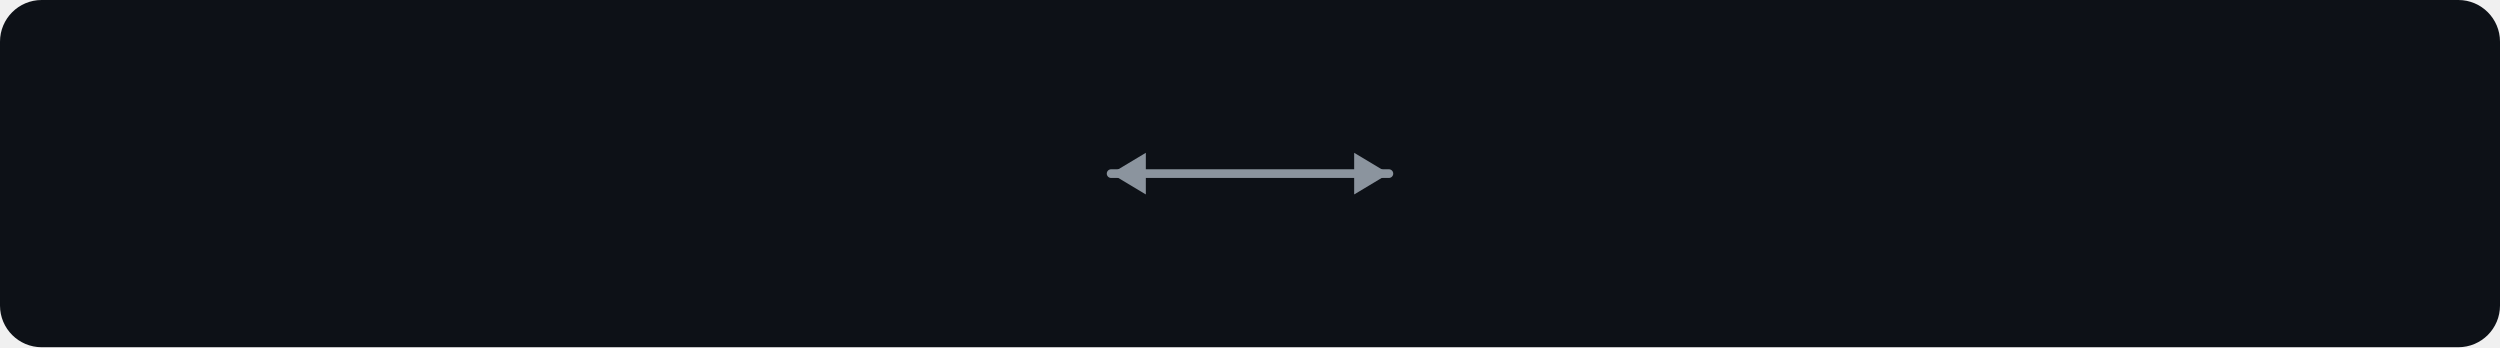
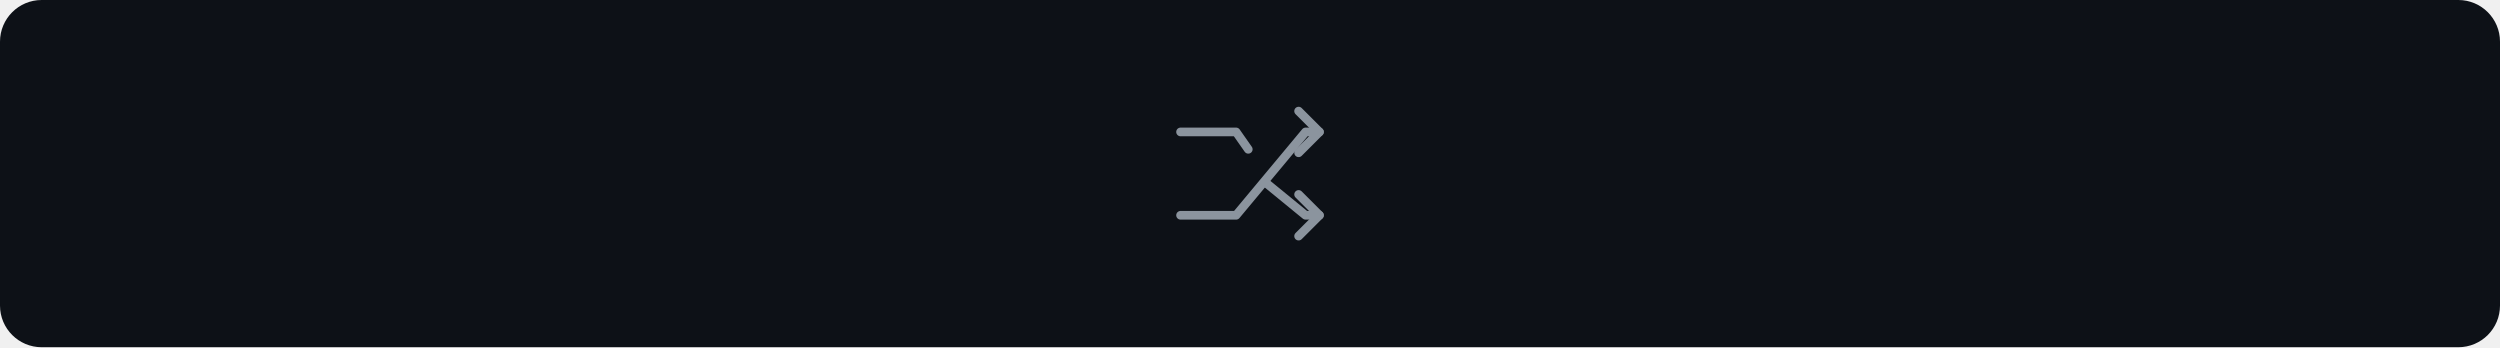
<svg xmlns="http://www.w3.org/2000/svg" viewBox="0 0 720 100">
  <defs>
    <linearGradient id="ng-grad" x1="0" y1="0" x2="1" y2="0">
      <stop offset="0%" stop-color="#F72585" />
      <stop offset="100%" stop-color="#9C27B0" />
    </linearGradient>
  </defs>
  <rect width="720" height="100" fill="#0d1117" rx="12" />
  <g opacity="0">
    <animate attributeName="opacity" dur="12s" repeatCount="indefinite" keyTimes="0;0.167;0.183;0.983;1" values="1;1;0;0;1" />
    <animateTransform attributeName="transform" type="translate" dur="12s" repeatCount="indefinite" keyTimes="0;0.167;0.183;0.187;0.983;1" values="0 0;0 0;0 -15;0 15;0 15;0 0" />
    <g transform="translate(68, 22) scale(0.15)">
      <path fill="url(#ng-grad)" d="M515.4,288h37.7L484.4,92.7h-43.7L372,288h37.7l16.1-48.1h73.4L515.4,288z M435.4,211.4l26.4-78.6h1.5 l26.4,78.6H435.4z M590.4,202.2V288h-34.5V141.6h33v24.9h1.7c3.4-8.2,8.8-14.7,16.2-19.5c7.4-4.8,16.6-7.2,27.5-7.2 c10.1,0,18.9,2.2,26.5,6.5c7.5,4.3,13.4,10.6,17.5,18.8c4.2,8.2,6.2,18.1,6.1,29.8V288h-34.5v-87.9c0-9.8-2.5-17.4-7.6-23 c-5.1-5.5-12-8.3-20.9-8.3c-6,0-11.4,1.3-16.1,4c-4.7,2.6-8.3,6.4-11,11.4C591.8,189.1,590.4,195.1,590.4,202.2z M760.5,345.9 c-12.4,0-23-1.7-31.9-5c-8.9-3.3-16-7.8-21.4-13.4c-5.4-5.6-9.2-11.8-11.2-18.6l31.1-7.5c1.4,2.9,3.4,5.7,6.1,8.5 c2.7,2.8,6.3,5.2,10.8,7.1c4.5,1.9,10.3,2.8,17.2,2.8c9.8,0,17.9-2.4,24.3-7.1c6.4-4.7,9.6-12.5,9.6-23.3v-27.7h-1.7 c-1.8,3.6-4.4,7.2-7.8,11c-3.4,3.8-7.9,6.9-13.4,9.4c-5.6,2.5-12.5,3.8-20.9,3.8c-11.2,0-21.4-2.7-30.6-8 c-9.1-5.3-16.4-13.3-21.7-23.8c-5.4-10.6-8.1-23.8-8.1-39.8c0-16.1,2.7-29.7,8.1-40.8c5.4-11.1,12.6-19.5,21.8-25.3 c9.2-5.8,19.4-8.6,30.6-8.6c8.6,0,15.7,1.4,21.2,4.3c5.6,2.9,10,6.4,13.3,10.4c3.3,4,5.8,7.8,7.5,11.4h1.9v-24.2h34v148.8 c0,12.5-3,22.9-9,31.1c-6,8.2-14.1,14.3-24.5,18.4C785.4,343.9,773.6,345.9,760.5,345.9z M760.8,258.8c7.3,0,13.5-1.8,18.7-5.3 c5.1-3.6,9.1-8.7,11.7-15.3c2.7-6.7,4-14.7,4-24c0-9.2-1.3-17.3-4-24.2c-2.6-6.9-6.5-12.3-11.6-16.2c-5.1-3.8-11.4-5.8-18.8-5.8 c-7.7,0-14.1,2-19.3,6c-5.1,4-9,9.5-11.6,16.4c-2.6,7-3.9,14.9-3.9,23.7c0,9,1.3,16.8,4,23.5c2.6,6.7,6.5,11.9,11.7,15.6 C746.8,256.9,753.2,258.8,760.8,258.8z M933.8,226.4v-84.8h34.5V288h-33.5v-26h-1.5c-3.3,8.2-8.7,14.9-16.3,20.1 c-7.5,5.2-16.8,7.8-27.8,7.8c-9.6,0-18.1-2.1-25.4-6.4s-13.1-10.5-17.2-18.8c-4.1-8.2-6.2-18.2-6.2-29.9v-93.2H875v87.9 c0,9.3,2.5,16.7,7.6,22.1c5.1,5.5,11.8,8.2,20,8.2c5.1,0,10-1.2,14.8-3.7c4.8-2.5,8.7-6.2,11.8-11.1 C932.3,240,933.8,233.8,933.8,226.4z M1014.1,92.7V288h-34.5V92.7H1014.1z M1068.9,290.9c-9.3,0-17.6-1.7-25-5 c-7.4-3.3-13.3-8.3-17.5-14.8c-4.3-6.5-6.4-14.6-6.4-24.2c0-8.3,1.5-15.1,4.6-20.5c3.1-5.4,7.2-9.7,12.5-13 c5.3-3.2,11.2-5.7,17.9-7.4c6.6-1.7,13.5-2.9,20.6-3.7c8.6-0.9,15.5-1.7,20.9-2.4c5.3-0.7,9.2-1.9,11.7-3.4c2.4-1.6,3.7-4,3.7-7.3 v-0.6c0-7.2-2.1-12.7-6.4-16.7c-4.3-3.9-10.4-5.9-18.4-5.9c-8.5,0-15.1,1.8-20.1,5.5c-4.9,3.7-8.2,8-10,13.1l-32.2-4.6 c2.5-8.9,6.7-16.3,12.6-22.4c5.8-6,13-10.5,21.4-13.5c8.5-3,17.8-4.5,28-4.5c7.1,0,14.1,0.8,21.1,2.5c7,1.7,13.4,4.4,19.2,8.2 c5.8,3.8,10.4,8.9,14,15.4c3.5,6.5,5.3,14.6,5.3,24.3v98h-33.2v-20.1h-1.1c-2.1,4.1-5,7.9-8.8,11.4c-3.8,3.5-8.5,6.4-14.2,8.5 C1083.2,289.9,1076.6,290.9,1068.9,290.9z M1077.9,265.6c6.9,0,12.9-1.4,18-4.1c5.1-2.8,9-6.4,11.8-11c2.8-4.6,4.1-9.6,4.1-15v-17.3 c-1.1,0.9-2.9,1.7-5.5,2.5c-2.6,0.8-5.4,1.4-8.6,2c-3.2,0.6-6.3,1.1-9.4,1.5c-3.1,0.4-5.8,0.8-8.1,1.1c-5.1,0.7-9.8,1.8-13.8,3.4 c-4.1,1.6-7.3,3.8-9.6,6.6c-2.4,2.8-3.5,6.5-3.5,10.9c0,6.4,2.3,11.2,7,14.4C1064.8,264,1070.7,265.6,1077.9,265.6z M1156.9,288 V141.6h33.5V166h1.5c2.7-8.5,7.3-15,13.8-19.6c6.5-4.6,14-6.9,22.4-6.9c1.9,0,4.1,0.1,6.4,0.2c2.4,0.2,4.4,0.4,6,0.7v31.7 c-1.5-0.5-3.8-1-6.9-1.4c-3.1-0.4-6.2-0.6-9.1-0.6c-6.3,0-11.9,1.4-16.9,4.1c-5,2.7-8.9,6.4-11.8,11.2c-2.9,4.8-4.3,10.3-4.3,16.5 V288H1156.9z M311.8,101.7L302,255.6L208.3,53.8L311.8,101.7z M246.9,300.7l-70.8,40.4l-70.8-40.4l14.4-34.9h112.8L246.9,300.7z M176.1,130.4l37.1,90.2H139L176.1,130.4z M50.1,255.6l-9.7-153.9l103.5-47.9L50.1,255.6z" />
    </g>
  </g>
  <g opacity="0">
    <animate attributeName="opacity" dur="12s" repeatCount="indefinite" keyTimes="0;0.183;0.2;0.567;0.583;1" values="0;0;1;1;0;0" />
    <animateTransform attributeName="transform" type="translate" dur="12s" repeatCount="indefinite" keyTimes="0;0.183;0.2;0.567;0.583;0.587;1" values="0 15;0 15;0 0;0 0;0 -15;0 15;0 15" />
    <g transform="translate(100, 50)">
      <circle cx="0" cy="0" r="3.8" fill="#61DAFB" />
      <ellipse cx="0" cy="0" rx="20" ry="8" fill="none" stroke="#61DAFB" stroke-width="1.6" />
      <ellipse cx="0" cy="0" rx="20" ry="8" fill="none" stroke="#61DAFB" stroke-width="1.6" transform="rotate(60)" />
      <ellipse cx="0" cy="0" rx="20" ry="8" fill="none" stroke="#61DAFB" stroke-width="1.6" transform="rotate(-60)" />
    </g>
    <text x="135" y="54" font-family="Arial, Helvetica, sans-serif" font-size="18" font-weight="bold" fill="#61DAFB">React</text>
  </g>
  <g opacity="0">
    <animate attributeName="opacity" dur="12s" repeatCount="indefinite" keyTimes="0;0.583;0.6;0.967;0.983;1" values="0;0;1;1;0;0" />
    <animateTransform attributeName="transform" type="translate" dur="12s" repeatCount="indefinite" keyTimes="0;0.583;0.6;0.967;0.983;0.987;1" values="0 15;0 15;0 0;0 0;0 -15;0 15;0 15" />
    <g transform="translate(100, 50)">
      <path d="M-20,-20 L0,18 L20,-20 L12,-20 L0,2 L-12,-20 Z" fill="#34495E" />
      <path d="M-12,-20 L0,2 L12,-20 L7,-20 L0,-8 L-7,-20 Z" fill="#41B883" />
    </g>
    <text x="135" y="54" font-family="Arial, Helvetica, sans-serif" font-size="18" font-weight="bold" fill="#41B883">Vue.js</text>
  </g>
-   <g transform="translate(360, 50)">
-     <line x1="-40" y1="0" x2="40" y2="0" stroke="#8b949e" stroke-width="2.5" stroke-linecap="round" />
-     <polygon points="-40,0 -30,-6 -30,6" fill="#8b949e" />
-     <polygon points="40,0 30,-6 30,6" fill="#8b949e" />
+   <g transform="translate(360, 50)" fill="none" stroke="#8b949e" stroke-width="2.5" stroke-linecap="round" stroke-linejoin="round">
+     <path d="M-20,12 L-4,12 L16,-12 L20,-12" />
+     <path d="M-20,-12 L-4,-12 L-0.5,-7" />
+     <path d="M5,3 L16,12 L20,12" />
+     <polyline points="14,-18 20,-12 14,-6" fill="none" />
+     <polyline points="14,6 20,12 14,18" fill="none" />
  </g>
  <g opacity="0">
    <animate attributeName="opacity" dur="12s" repeatCount="indefinite" keyTimes="0;0.367;0.383;0.783;0.8;1" values="1;1;0;0;1;1" />
    <animateTransform attributeName="transform" type="translate" dur="12s" repeatCount="indefinite" keyTimes="0;0.367;0.383;0.387;0.783;0.8;1" values="0 0;0 0;0 -15;0 15;0 15;0 0;0 0" />
    <g transform="translate(482, 23) scale(0.25)">
      <path fill="#092E20" d="M504.09,187.994c0,15.464-12.536,28-28,28H28c-15.464,0-28-12.536-28-28V28C0,12.536,12.536,0,28,0h448.09 c15.464,0,28,12.536,28,28V187.994z" />
      <path fill="#FFFFFF" d="M86.945,33.919h23.872v110.496c-12.246,2.325-21.237,3.255-31.002,3.255 c-29.142,0-44.333-13.174-44.333-38.443c0-24.336,16.122-40.147,41.078-40.147c3.875,0,6.82,0.311,10.386,1.239V33.919z M86.945,89.539c-2.79-0.929-5.115-1.239-8.06-1.239c-12.091,0-19.067,7.441-19.067,20.46c0,12.713,6.666,19.688,18.912,19.688 c2.634,0,4.805-0.155,8.215-0.618V89.539z" />
      <path fill="#FFFFFF" d="M148.793,70.783v55.341c0,19.065-1.395,28.21-5.58,36.117c-3.876,7.596-8.992,12.399-19.532,17.67 l-22.167-10.541c10.541-4.96,15.656-9.297,18.911-15.966c3.411-6.819,4.497-14.727,4.497-35.498V70.783H148.793z M124.922,34.046 h23.871v24.493h-23.871V34.046z" />
      <path fill="#FFFFFF" d="M163.212,76.209c10.542-4.961,20.617-7.13,31.623-7.13c12.246,0,20.306,3.255,23.872,9.611 c2.014,3.564,2.634,8.214,2.634,18.137v48.517c-10.697,1.552-24.182,2.636-34.102,2.636c-19.996,0-28.988-6.977-28.988-22.476 c0-16.744,11.936-24.493,41.234-26.975v-5.271c0-4.339-2.17-5.888-8.216-5.888c-8.835,0-18.756,2.479-28.058,7.285V76.209z M200.57,114.187c-15.812,1.552-20.927,4.031-20.927,10.231c0,4.65,2.946,6.821,9.456,6.821c3.566,0,6.82-0.311,11.471-1.084 V114.187z" />
      <path fill="#FFFFFF" d="M232.968,74.505c14.105-3.722,25.731-5.426,37.512-5.426c12.246,0,21.082,2.788,26.354,8.216 c4.96,5.113,6.509,10.693,6.509,22.632v46.813h-23.871v-45.884c0-9.145-3.1-12.557-11.625-12.557c-3.255,0-6.2,0.311-11.007,1.706 v56.734h-23.871V74.505z" />
      <path fill="#FFFFFF" d="M312.623,159.761c8.372,4.339,16.742,6.354,25.577,6.354c15.655,0,22.321-6.354,22.321-21.546 c0-0.154,0-0.31,0-0.467c-4.65,2.326-9.301,3.257-15.5,3.257c-20.927,0-34.26-13.797-34.26-35.652 c0-27.128,19.688-42.473,54.564-42.473c10.232,0,19.688,1.084,31.159,3.407l-8.174,17.222c-6.356-1.241-0.509-0.167-5.312-0.632 v2.48l0.309,10.074l0.154,13.022c0.155,3.253,0.155,6.51,0.311,9.764c0,2.945,0,4.342,0,6.512c0,20.462-1.705,30.073-6.82,37.977 c-7.441,11.627-20.307,17.362-38.598,17.362c-9.301,0-17.36-1.396-25.732-4.651V159.761z M360.057,88.455c-0.31,0-0.619,0-0.774,0 h-1.706c-4.649-0.155-10.074,1.084-13.796,3.409c-5.734,3.257-8.681,9.146-8.681,17.518c0,11.937,5.892,18.756,16.432,18.756 c3.255,0,5.891-0.62,8.99-1.55v-1.705v-6.51c0-2.79-0.154-5.892-0.154-9.146l-0.154-11.006l-0.156-7.905V88.455z" />
      <path fill="#FFFFFF" d="M433.543,68.77c23.871,0,38.443,15.037,38.443,39.371c0,24.957-15.19,40.613-39.373,40.613 c-23.873,0-38.599-15.036-38.599-39.216C394.015,84.424,409.207,68.77,433.543,68.77z M433.076,129.533 c9.147,0,14.573-7.596,14.573-20.773c0-13.019-5.271-20.771-14.415-20.771c-9.457,0-14.884,7.598-14.884,20.771 C418.351,121.938,423.777,129.533,433.076,129.533z" />
    </g>
  </g>
  <g opacity="0">
    <animate attributeName="opacity" dur="12s" repeatCount="indefinite" keyTimes="0;0.383;0.4;0.767;0.783;1" values="0;0;1;1;0;0" />
    <animateTransform attributeName="transform" type="translate" dur="12s" repeatCount="indefinite" keyTimes="0;0.383;0.4;0.767;0.783;0.787;1" values="0 15;0 15;0 0;0 0;0 -15;0 15;0 15" />
    <g transform="translate(500, 50) scale(0.08) translate(-250, -250)">
      <path style="opacity:0.993" fill="#ff5b11" d="M 257.5,0.5 C 258.822,0.33 259.989,0.663 261,1.5C 298.193,46.894 333.193,93.894 366,142.5C 390.289,179.069 410.955,217.735 428,258.5C 455.221,331.104 441.054,394.271 385.5,448C 336.892,489.082 280.892,505.082 217.5,496C 141.727,480.551 90.227,436.718 63,364.5C 55.908,340.989 53.575,316.989 56,292.5C 60.038,250.347 70.038,209.68 86,170.5C 92.651,154.514 101.318,139.848 112,126.5C 120.715,136.88 129.048,147.547 137,158.5C 140.682,162.349 144.515,166.016 148.5,169.5C 178.917,109.136 215.251,52.803 257.5,0.5 Z" />
      <path style="opacity:1" fill="#ff9758" d="M 250.5,81.5 C 287.193,124.06 320.36,169.393 350,217.5C 359.293,233.418 366.959,250.085 373,267.5C 385.584,317.008 372.084,357.842 332.5,390C 294.216,416.939 252.216,424.939 206.5,414C 157.201,398.702 128.701,365.535 121,314.5C 119.131,298.409 120.798,282.742 126,267.5C 133.418,248.663 142.418,230.663 153,213.5C 163,198.833 173,184.167 183,169.5C 205.716,140.29 228.216,110.957 250.5,81.5 Z" />
    </g>
    <text x="535" y="54" font-family="Arial, Helvetica, sans-serif" font-size="18" font-weight="bold" fill="#FF5B11">Hono</text>
  </g>
</svg>
